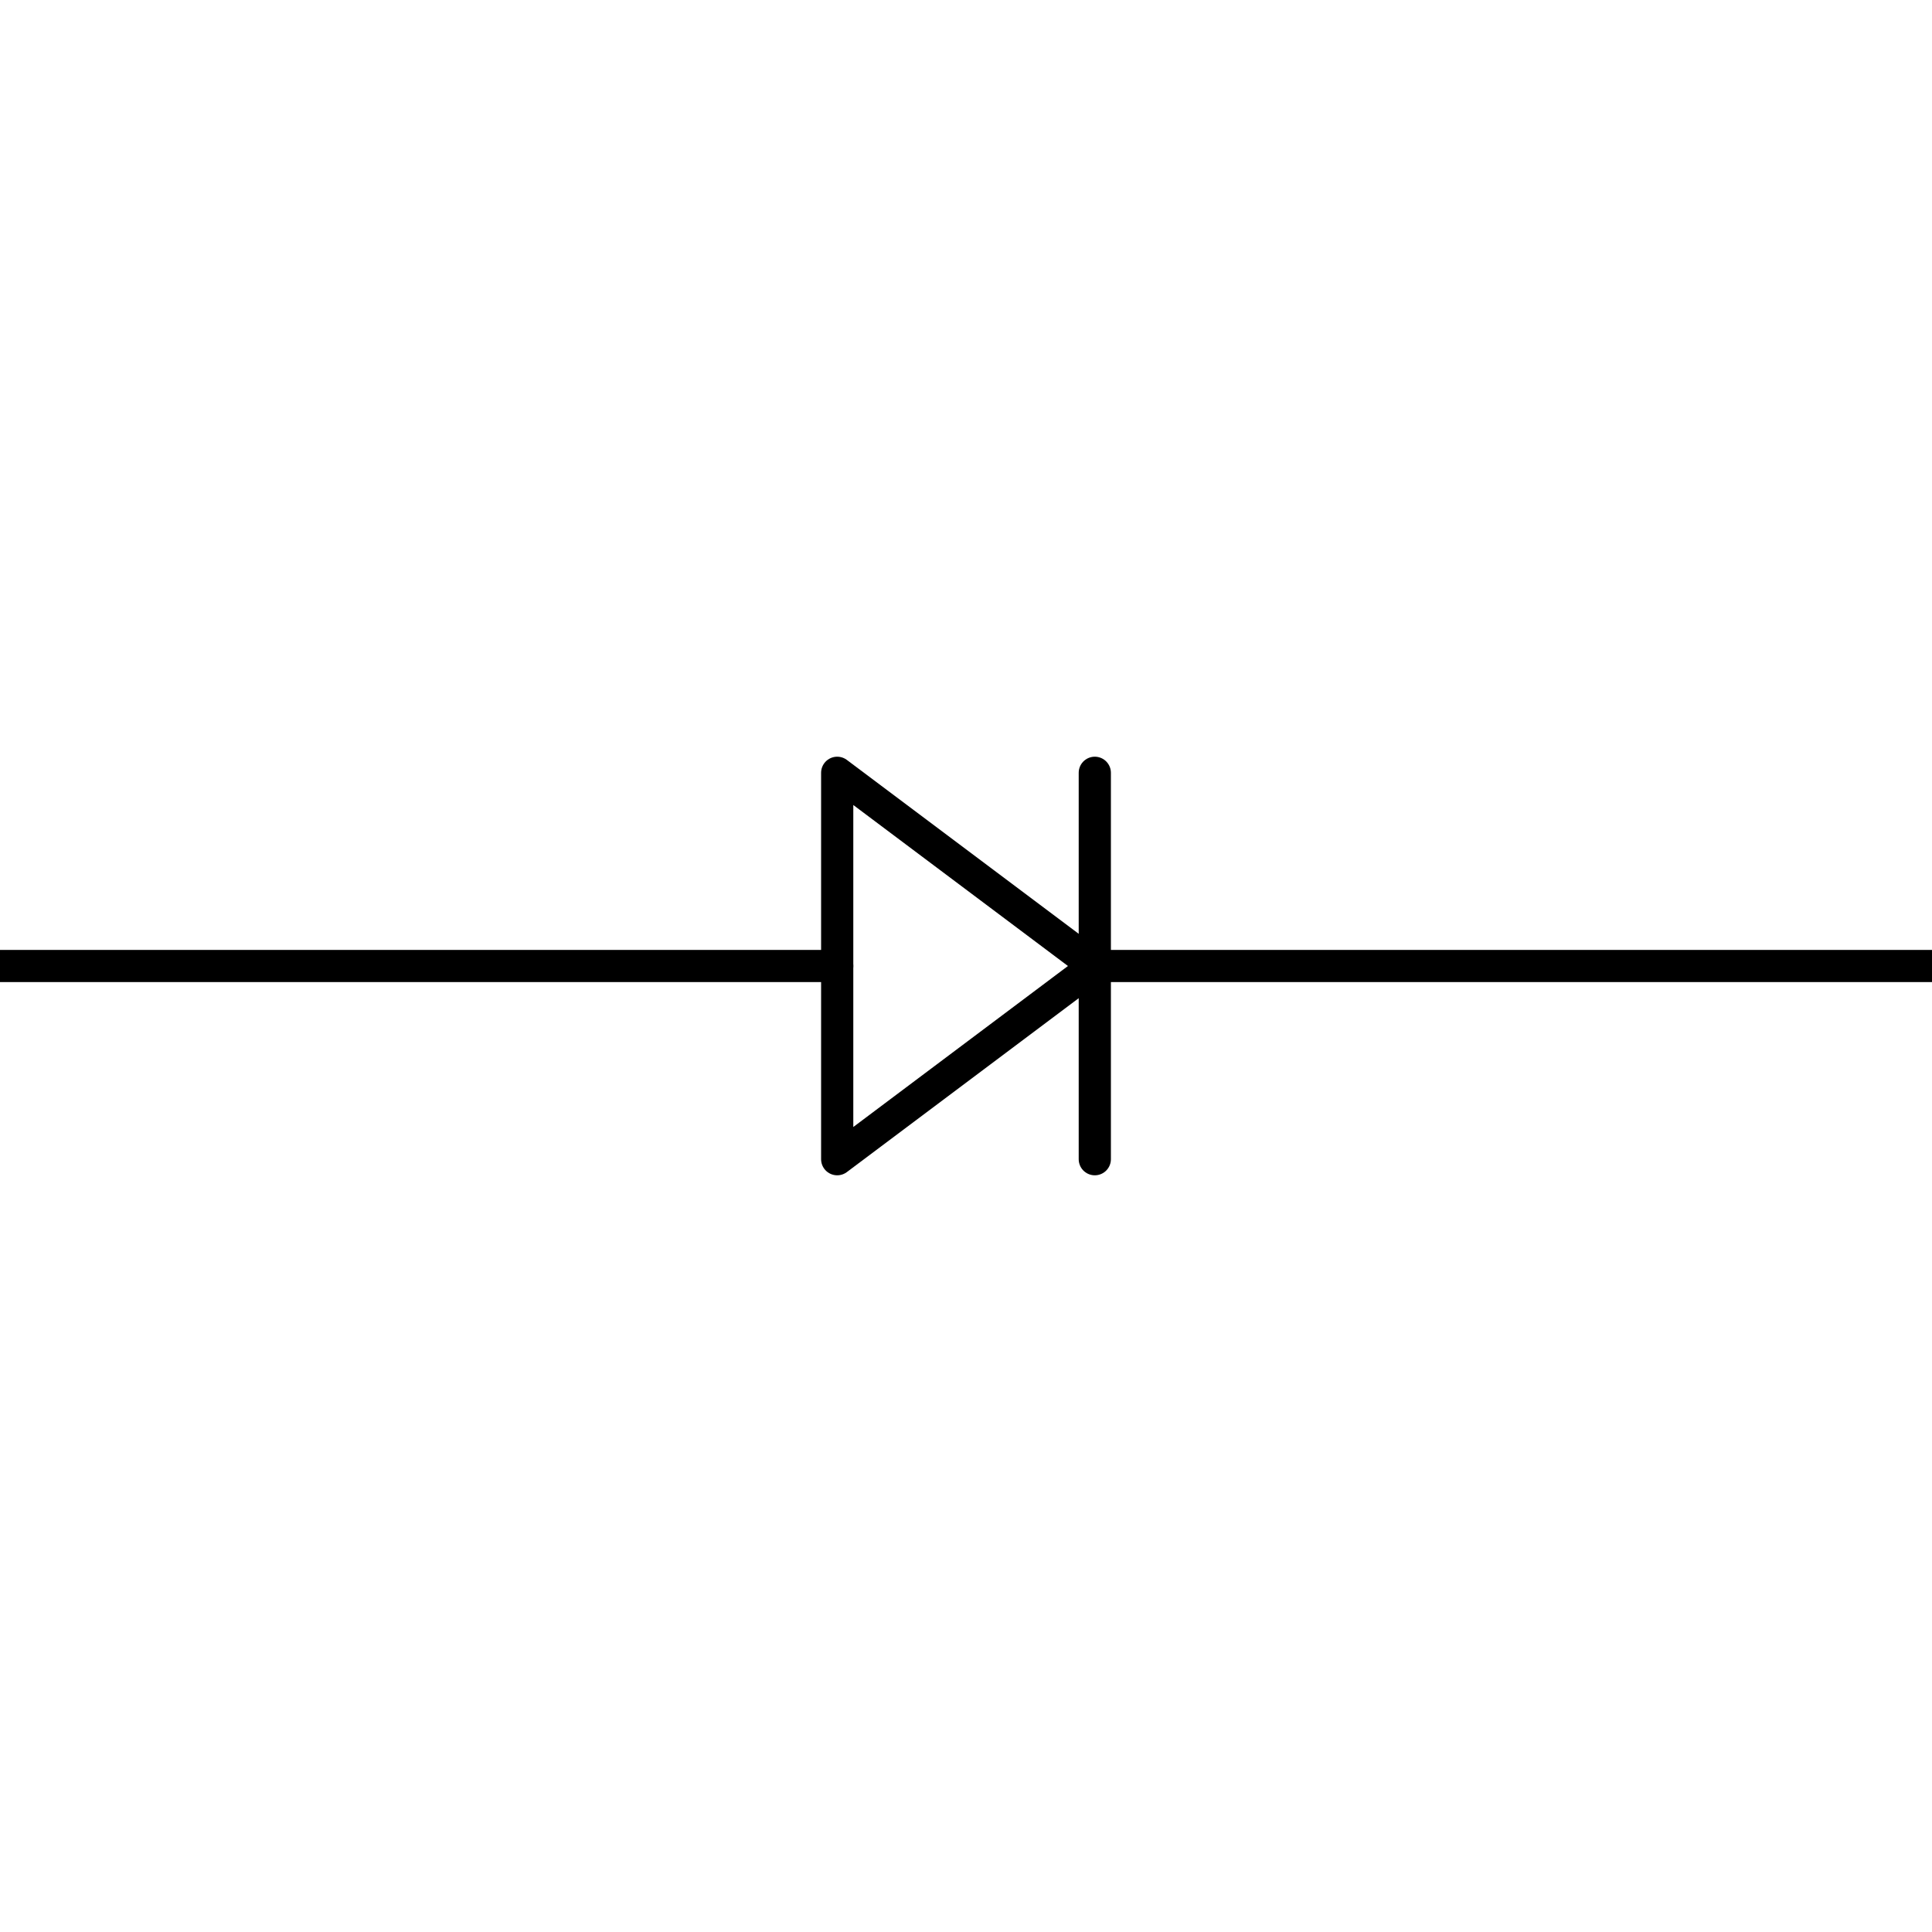
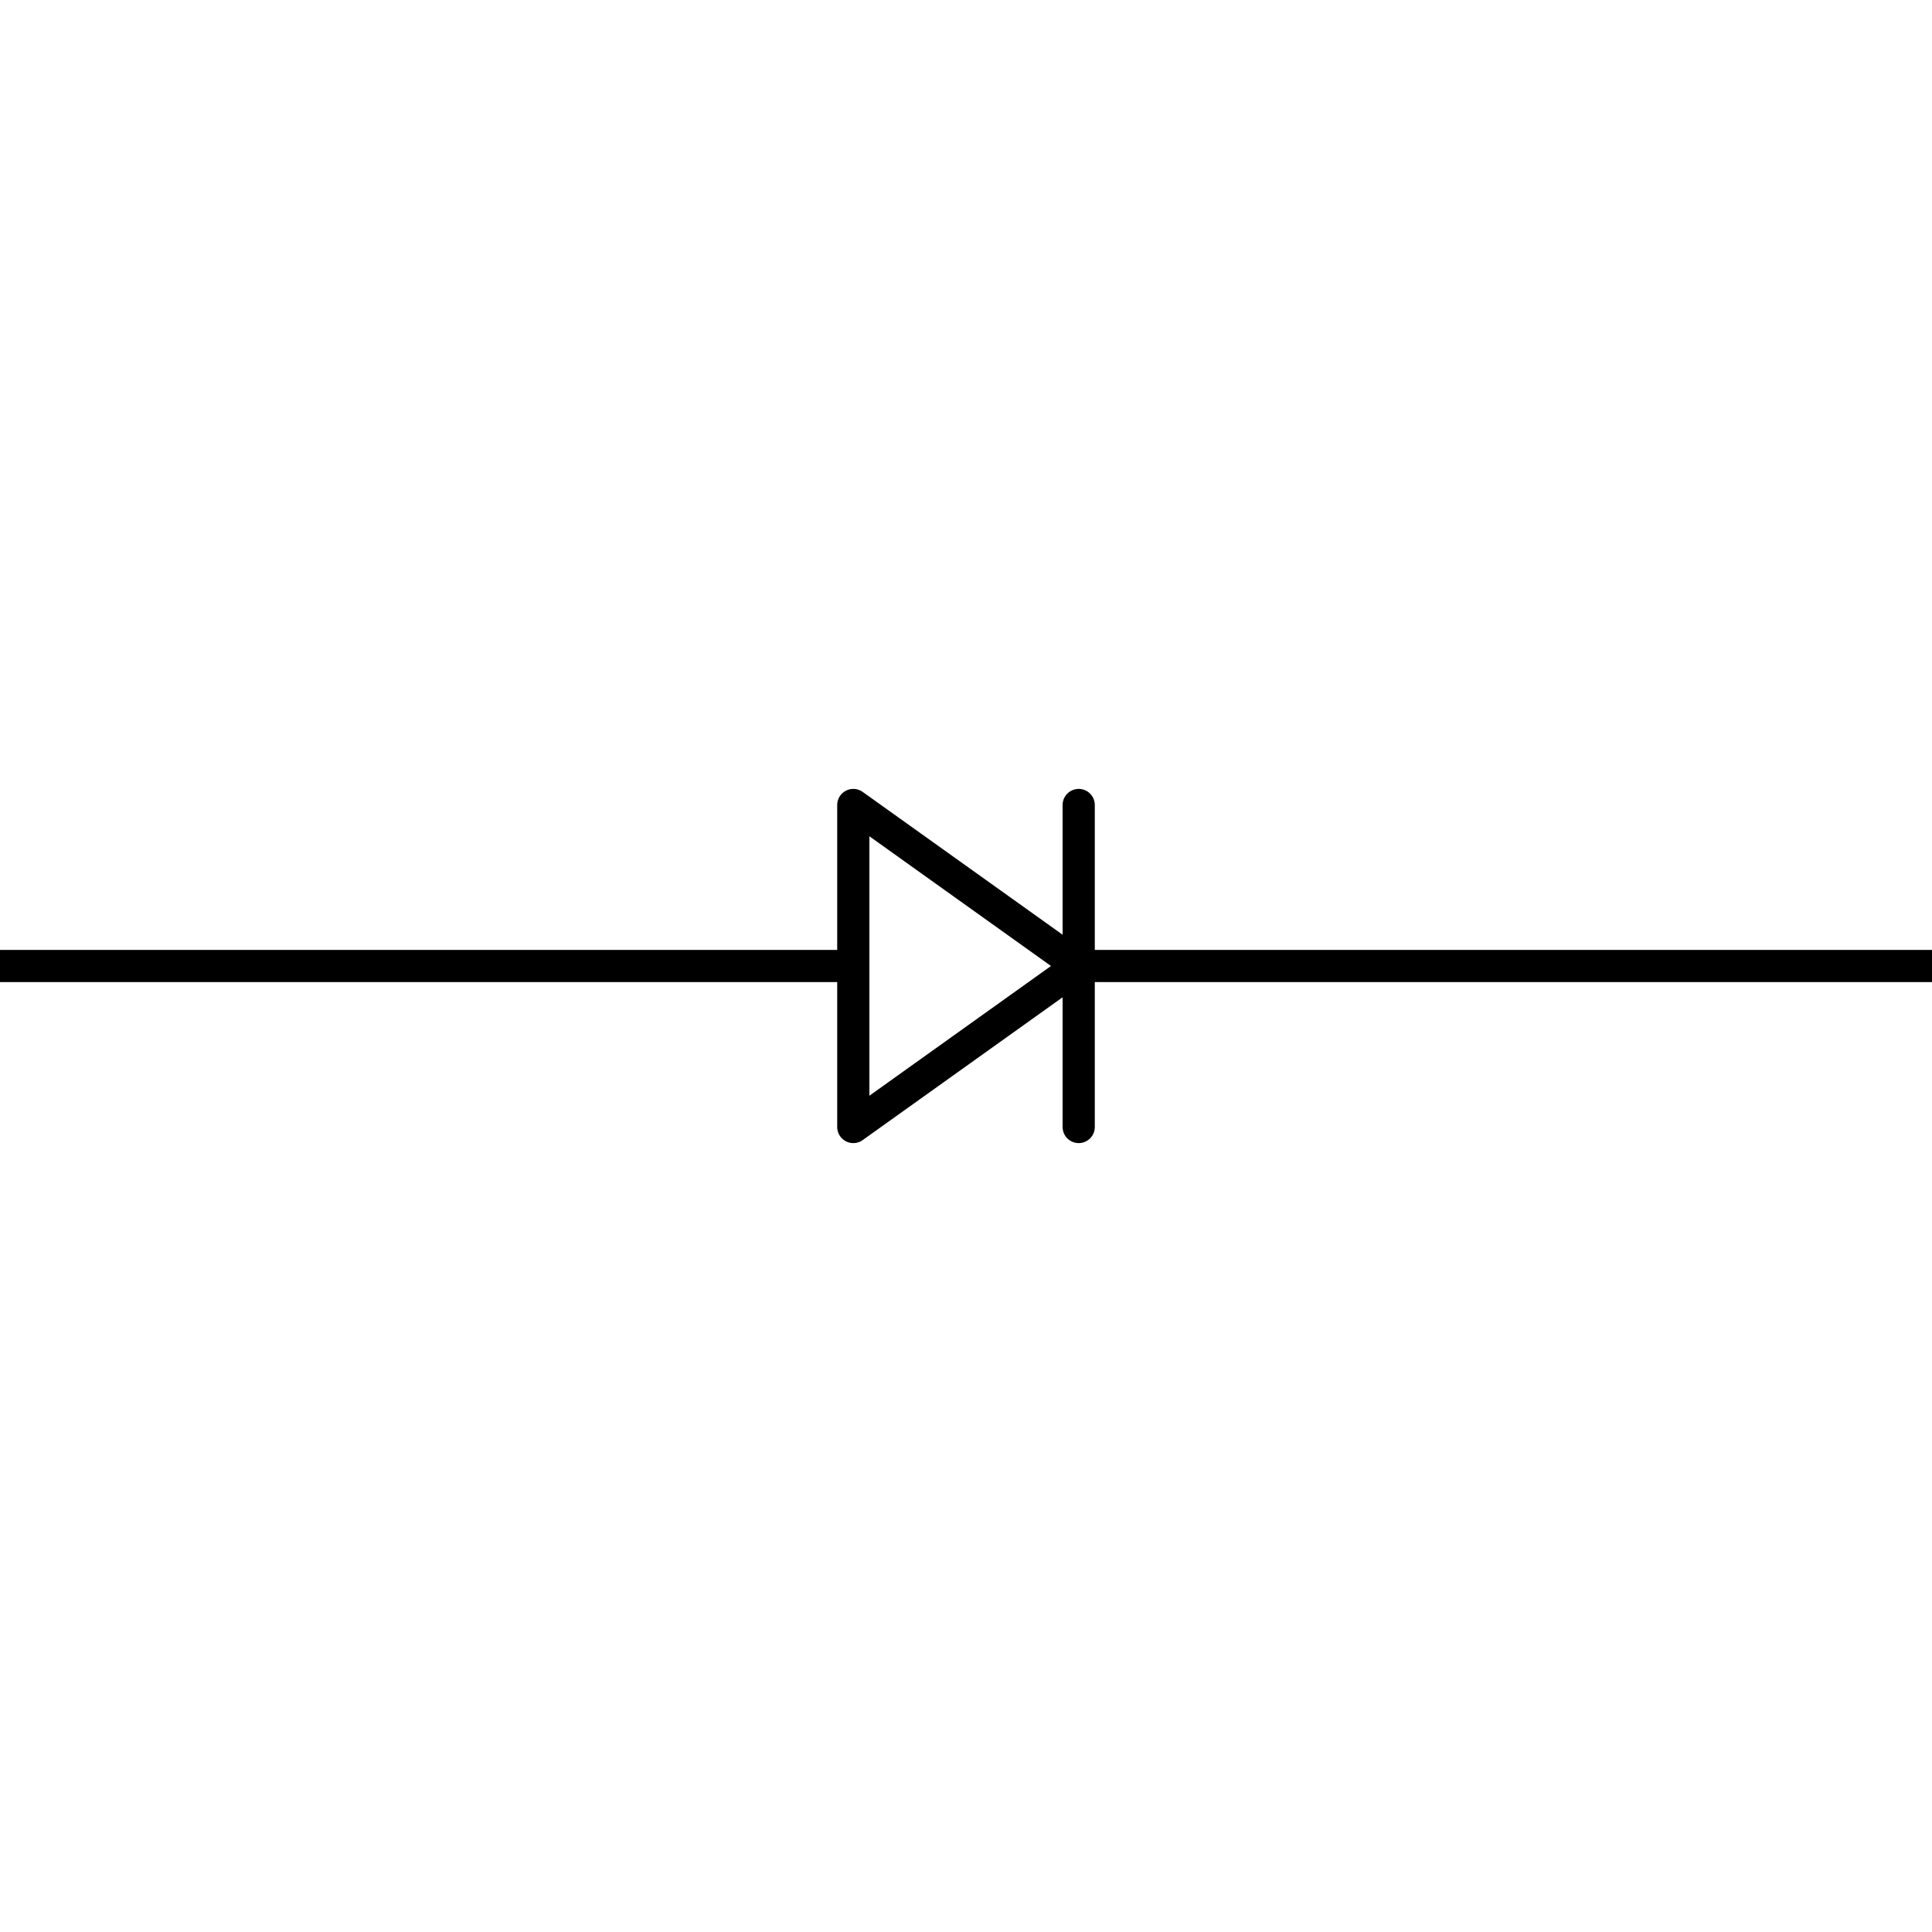
<svg xmlns="http://www.w3.org/2000/svg" width="120" height="120" viewBox="0 0 120 120">
  <g id="diode" fill="none" stroke="#000" stroke-width="2" stroke-linecap="round" stroke-linejoin="round">
-     <line id="lead-a" x1="0" y1="60" x2="52" y2="60" />
-     <line id="lead-k" x1="68" y1="60" x2="120" y2="60" />
-     <polygon id="body" points="52,48 52,72 68,60" />
-     <line id="bar" x1="68" y1="48" x2="68" y2="72" />
+     <polygon points="53,50 67,60 53,70" id="reference-0" stroke="#000" fill="none" stroke-width="2" stroke-linecap="round" stroke-linejoin="round" />
+     <path d="M 0 60 L 53 60 M 67 50 L 67 70 M 67 60 L 120 60" id="reference-1" stroke="#000" fill="none" stroke-width="2" stroke-linecap="round" stroke-linejoin="round" />
  </g>
</svg>
